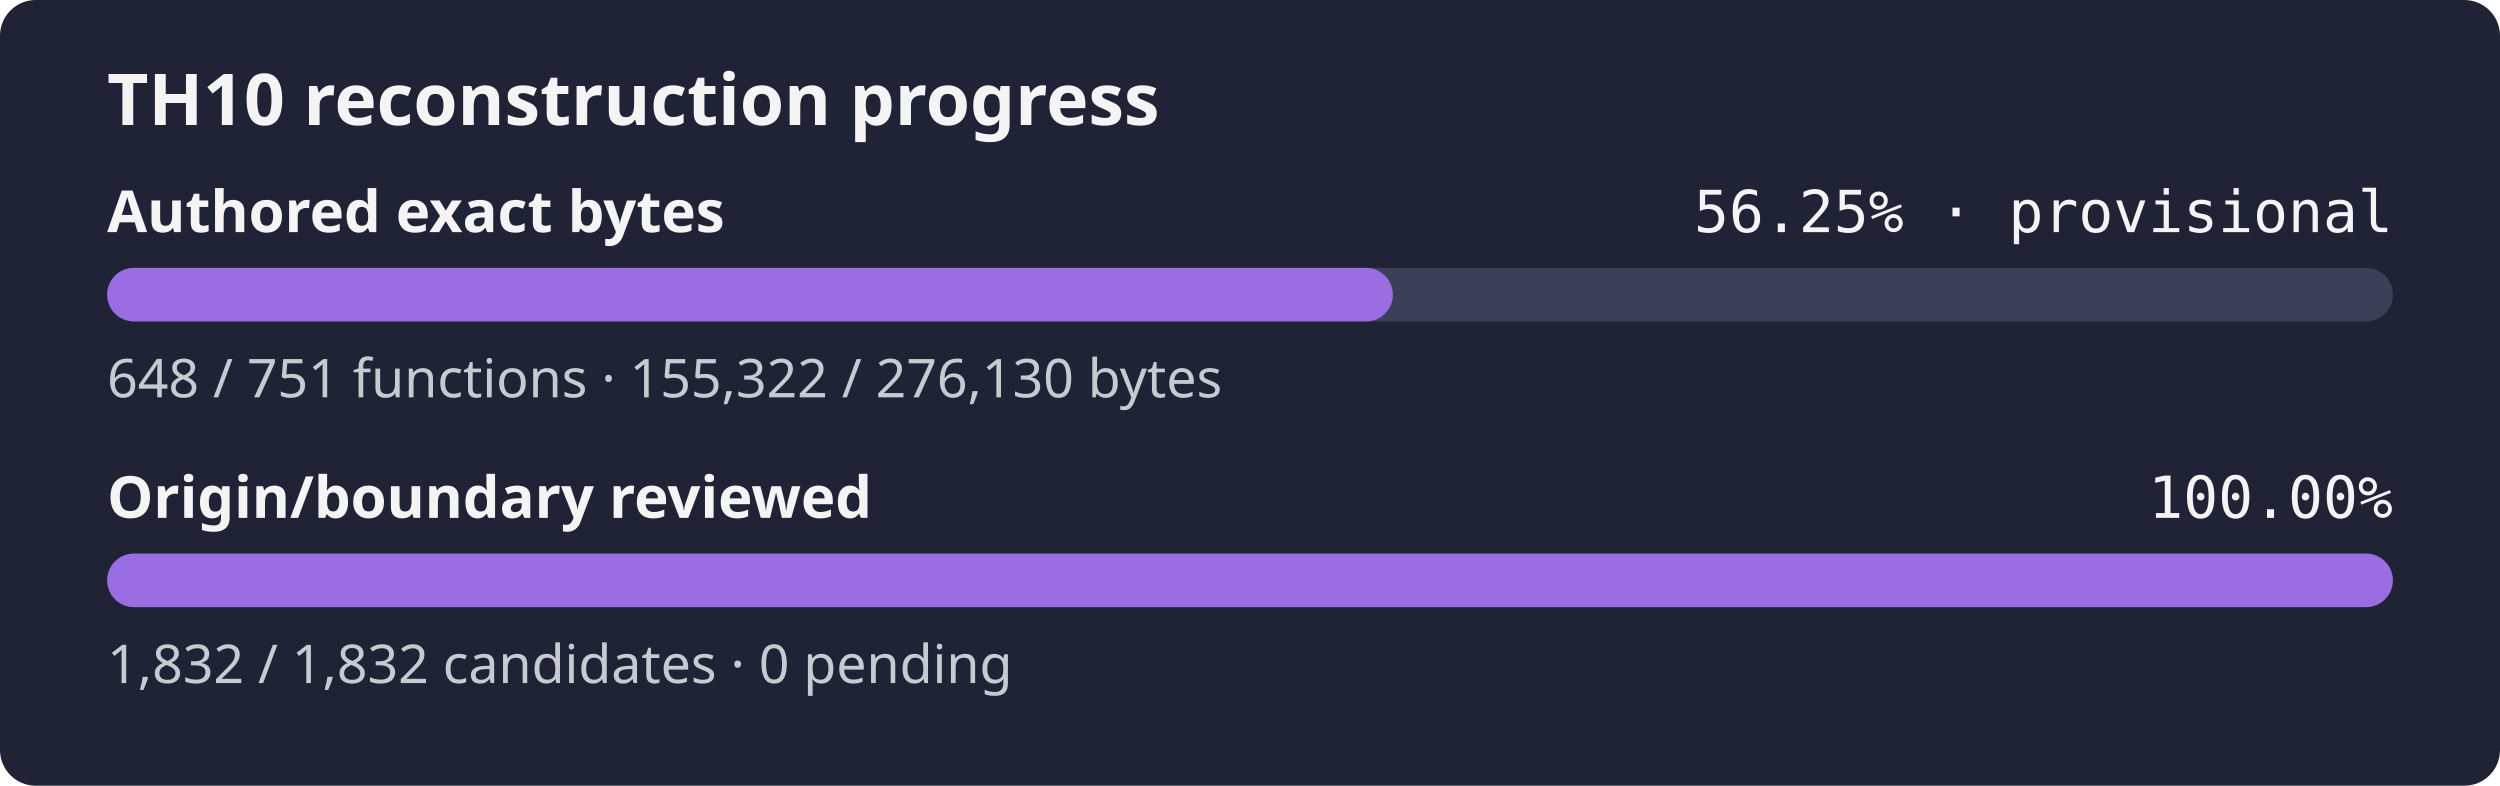
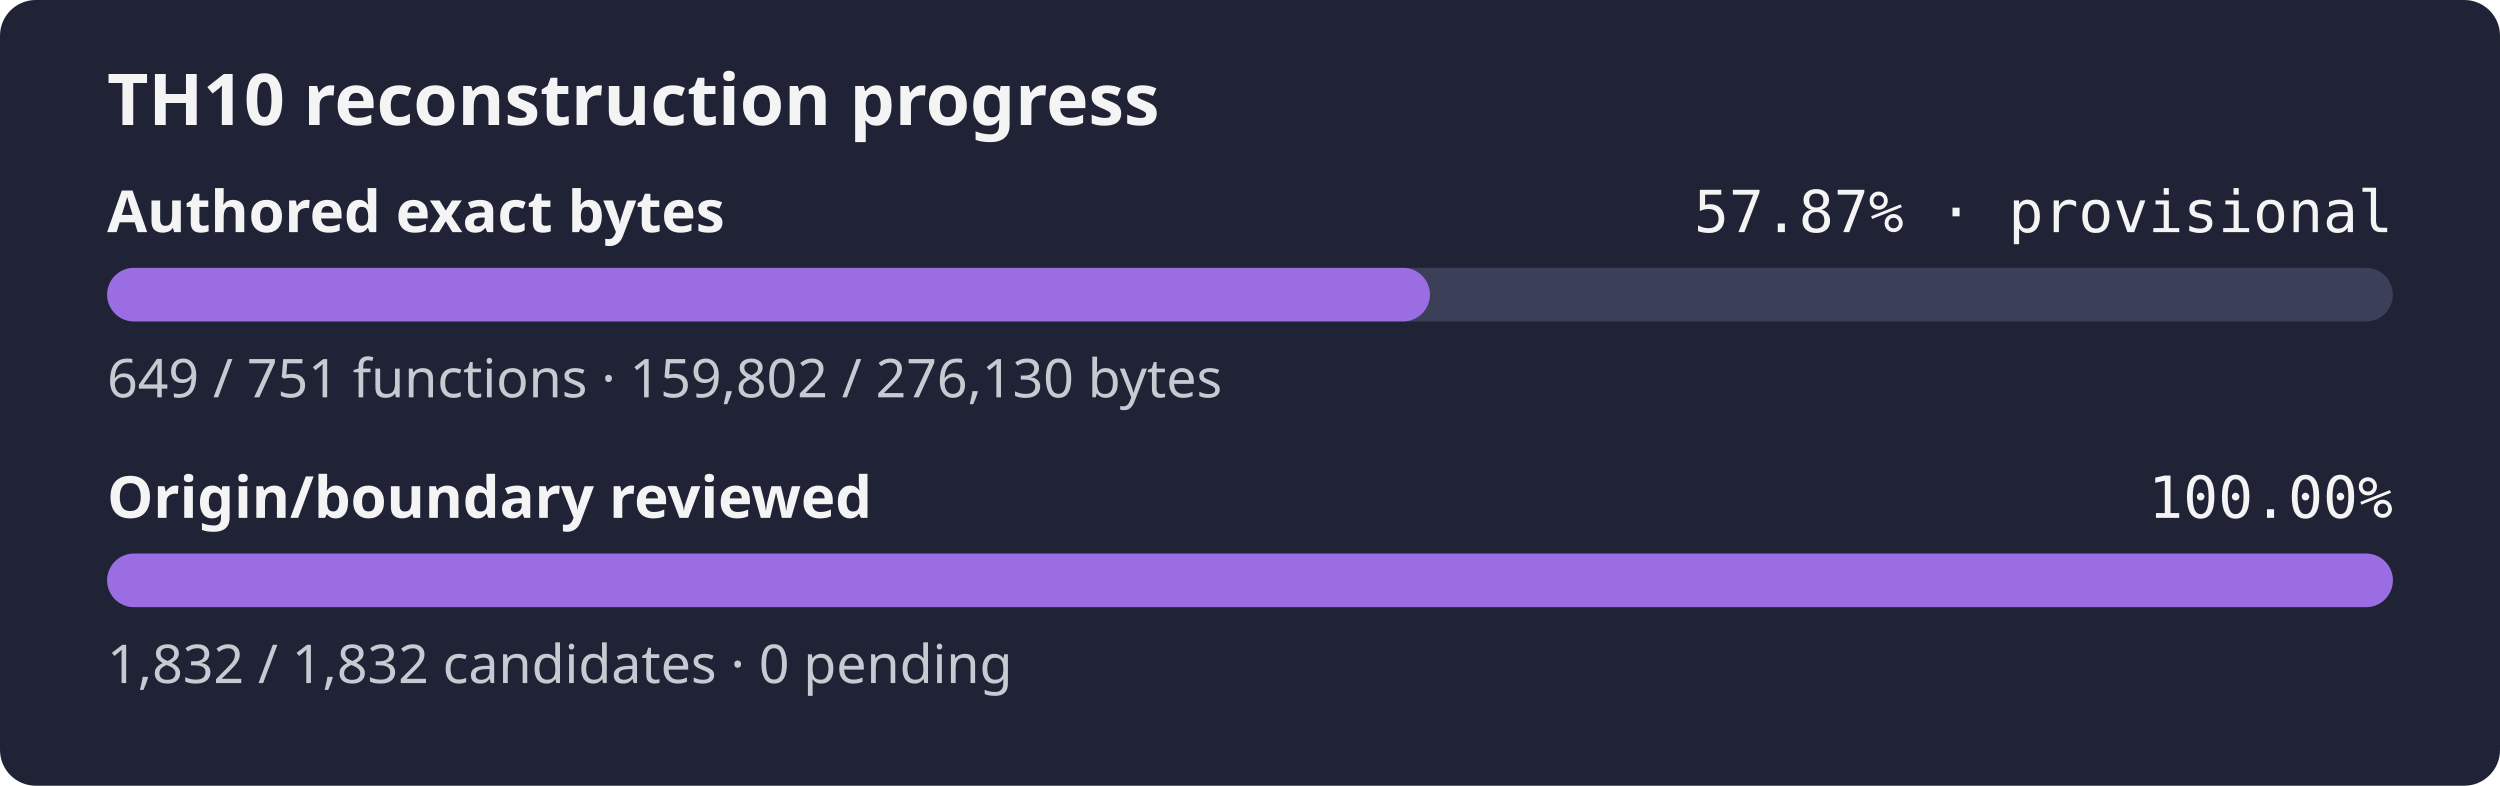
- <svg xmlns="http://www.w3.org/2000/svg" width="560" height="176" role="img" aria-label="TH10 reconstruction progress: currently classified authored bytes 56.25% exact, provisional inventory, origin and boundary review 100.00%">
+ <svg xmlns="http://www.w3.org/2000/svg" width="560" height="176" role="img" aria-label="TH10 reconstruction progress: currently classified authored bytes 57.87% exact, provisional inventory, origin and boundary review 100.00%">
  <rect width="560" height="176" rx="8" fill="#1f2335" />
  <text x="24" y="28" fill="#f4f4f5" font-family="sans-serif" font-size="16" font-weight="600">TH10 reconstruction progress</text>
  <text x="24" y="52" fill="#f4f4f5" font-family="sans-serif" font-size="13" font-weight="600">Authored exact bytes</text>
-   <text x="536" y="52" fill="#f4f4f5" text-anchor="end" font-family="monospace" font-size="13">56.25% · provisional</text>
+   <text x="536" y="52" fill="#f4f4f5" text-anchor="end" font-family="monospace" font-size="13">57.87% · provisional</text>
  <rect x="24" y="60" width="512" height="12" rx="6" fill="#3b4058" />
-   <rect x="24" y="60" width="288.00" height="12" rx="6" fill="#9b6de3" />
-   <text x="24" y="89" fill="#c8cad2" font-family="sans-serif" font-size="12">648 / 751 functions · 155,322 / 276,130 bytes</text>
+   <rect x="24" y="60" width="296.30" height="12" rx="6" fill="#9b6de3" />
+   <text x="24" y="89" fill="#c8cad2" font-family="sans-serif" font-size="12">649 / 751 functions · 159,802 / 276,130 bytes</text>
  <text x="24" y="116" fill="#f4f4f5" font-family="sans-serif" font-size="13" font-weight="600">Origin/boundary reviewed</text>
  <text x="536" y="116" fill="#f4f4f5" text-anchor="end" font-family="monospace" font-size="13">100.00%</text>
  <rect x="24" y="124" width="512" height="12" rx="6" fill="#3b4058" />
  <rect x="24" y="124" width="512.00" height="12" rx="6" fill="#9b6de3" />
  <text x="24" y="153" fill="#c8cad2" font-family="sans-serif" font-size="12">1,832 / 1,832 candidates · 0 pending</text>
</svg>
